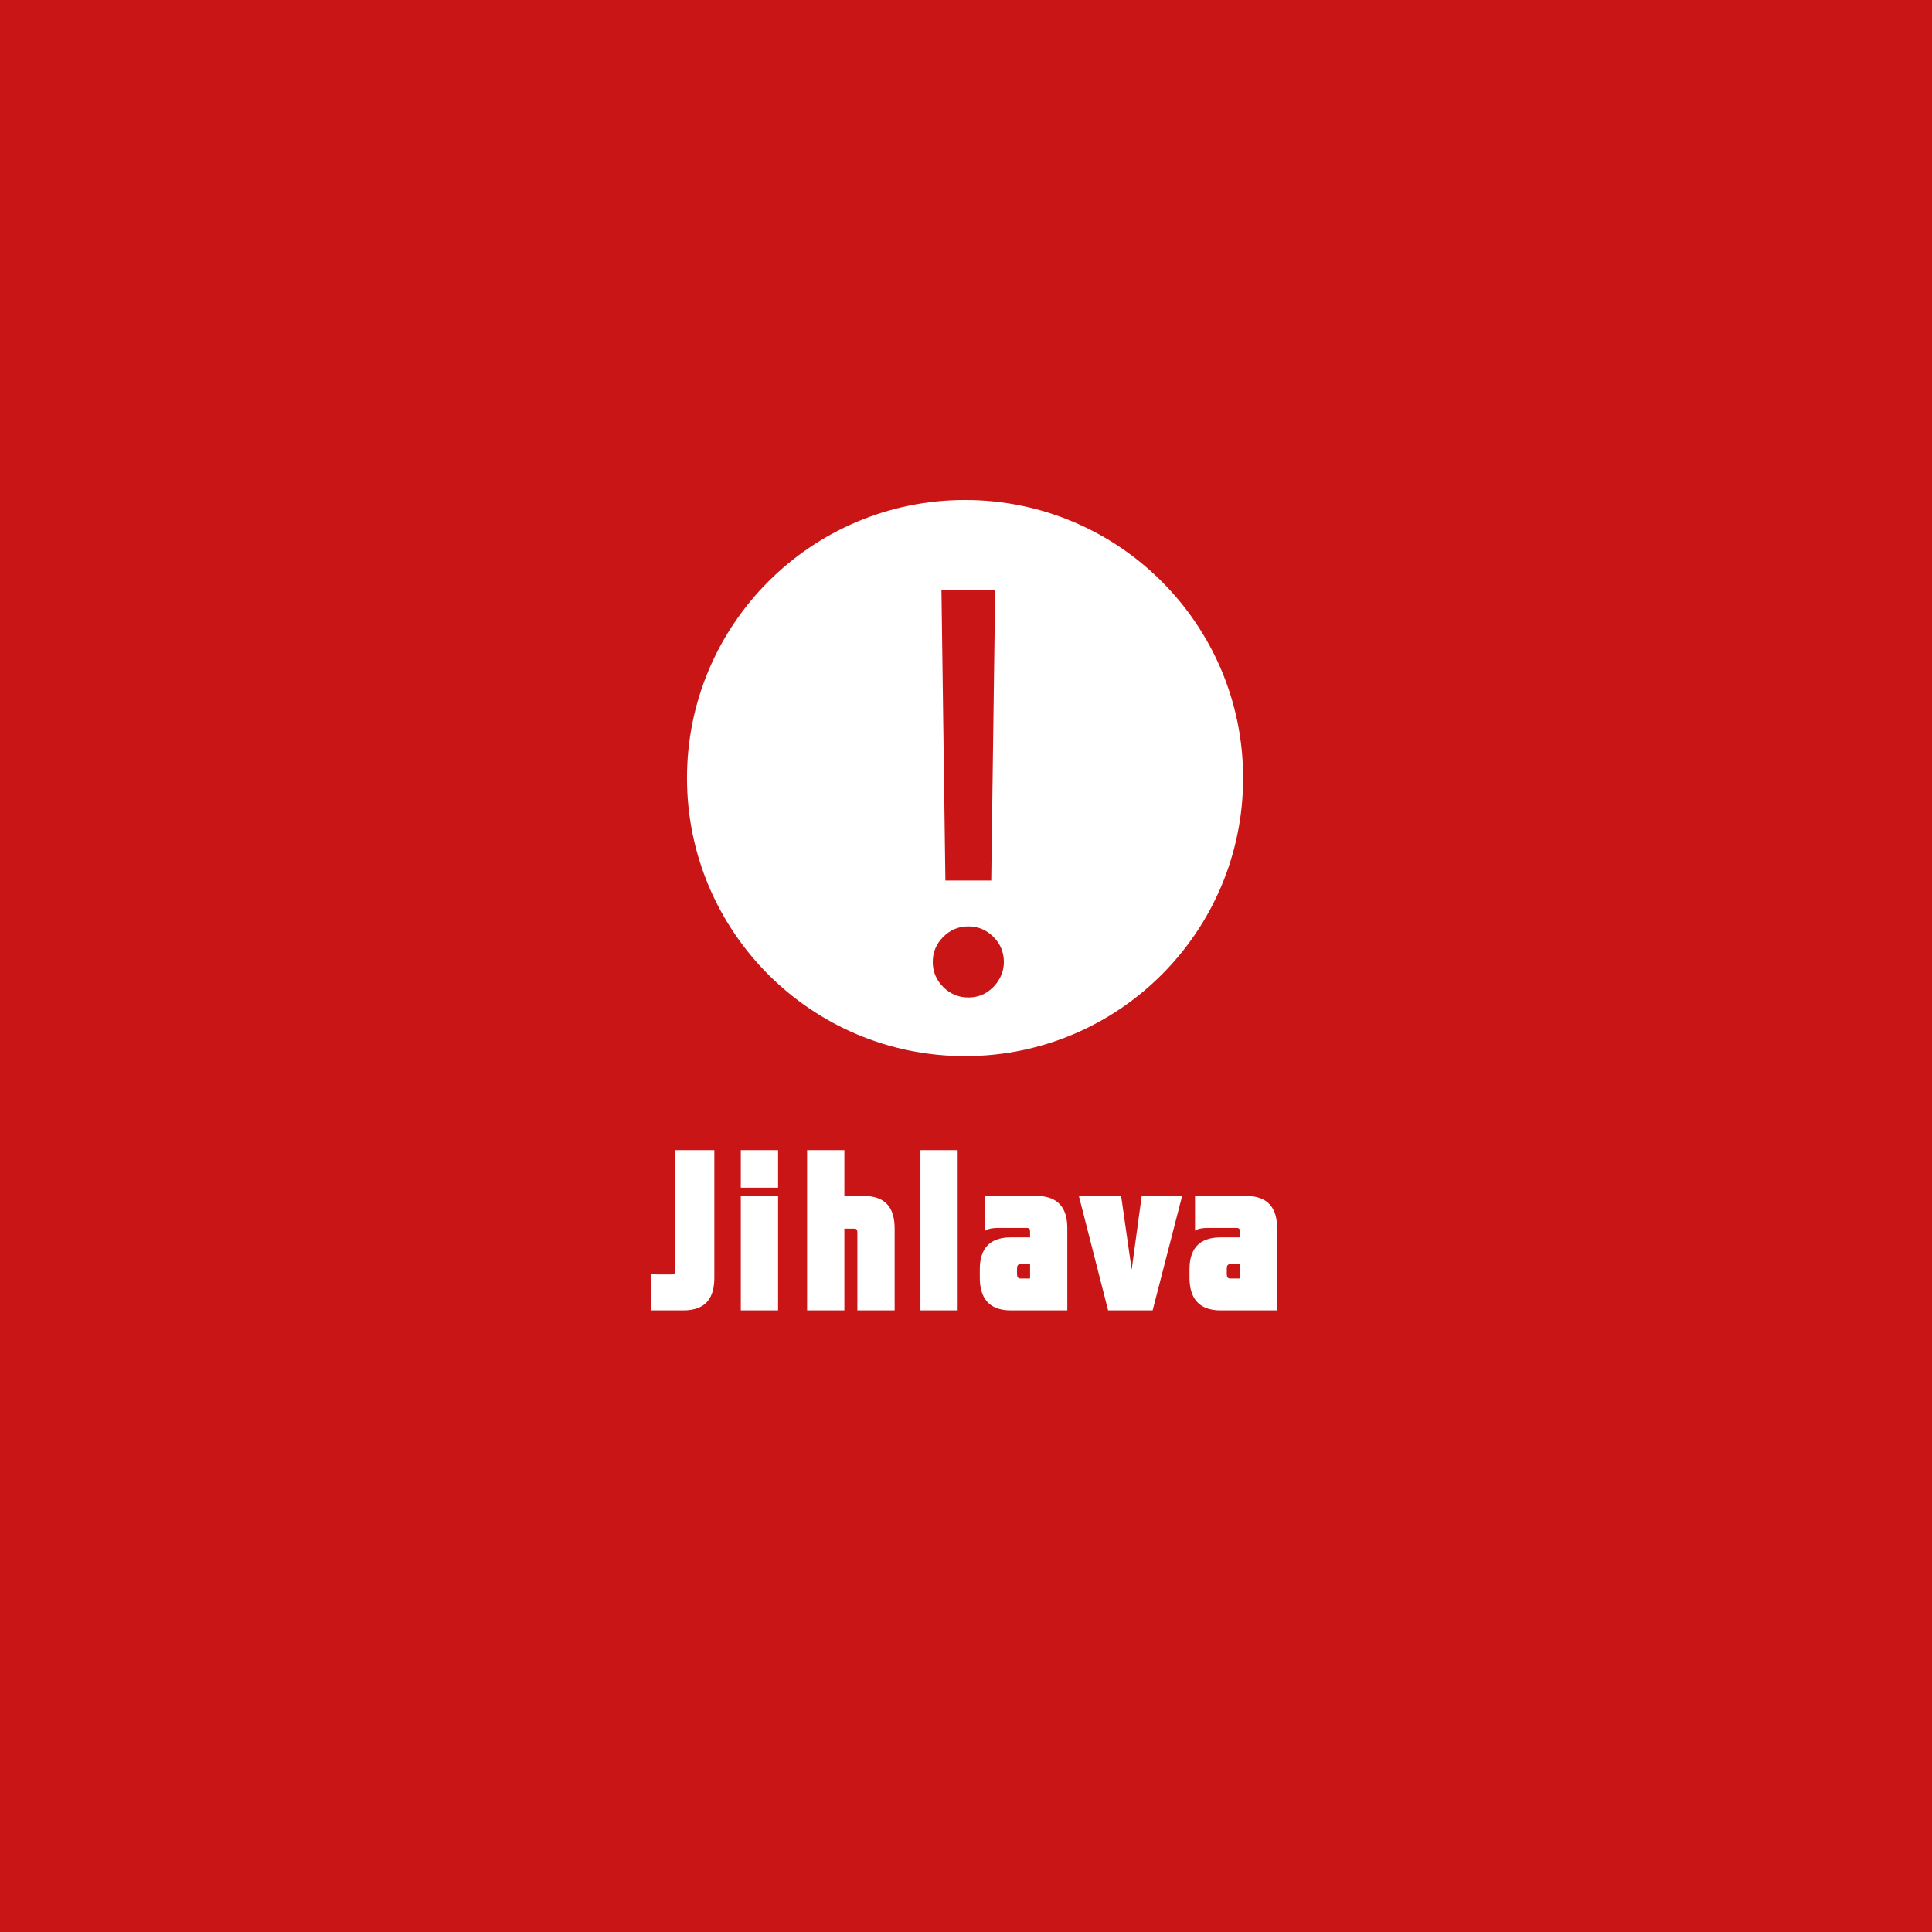
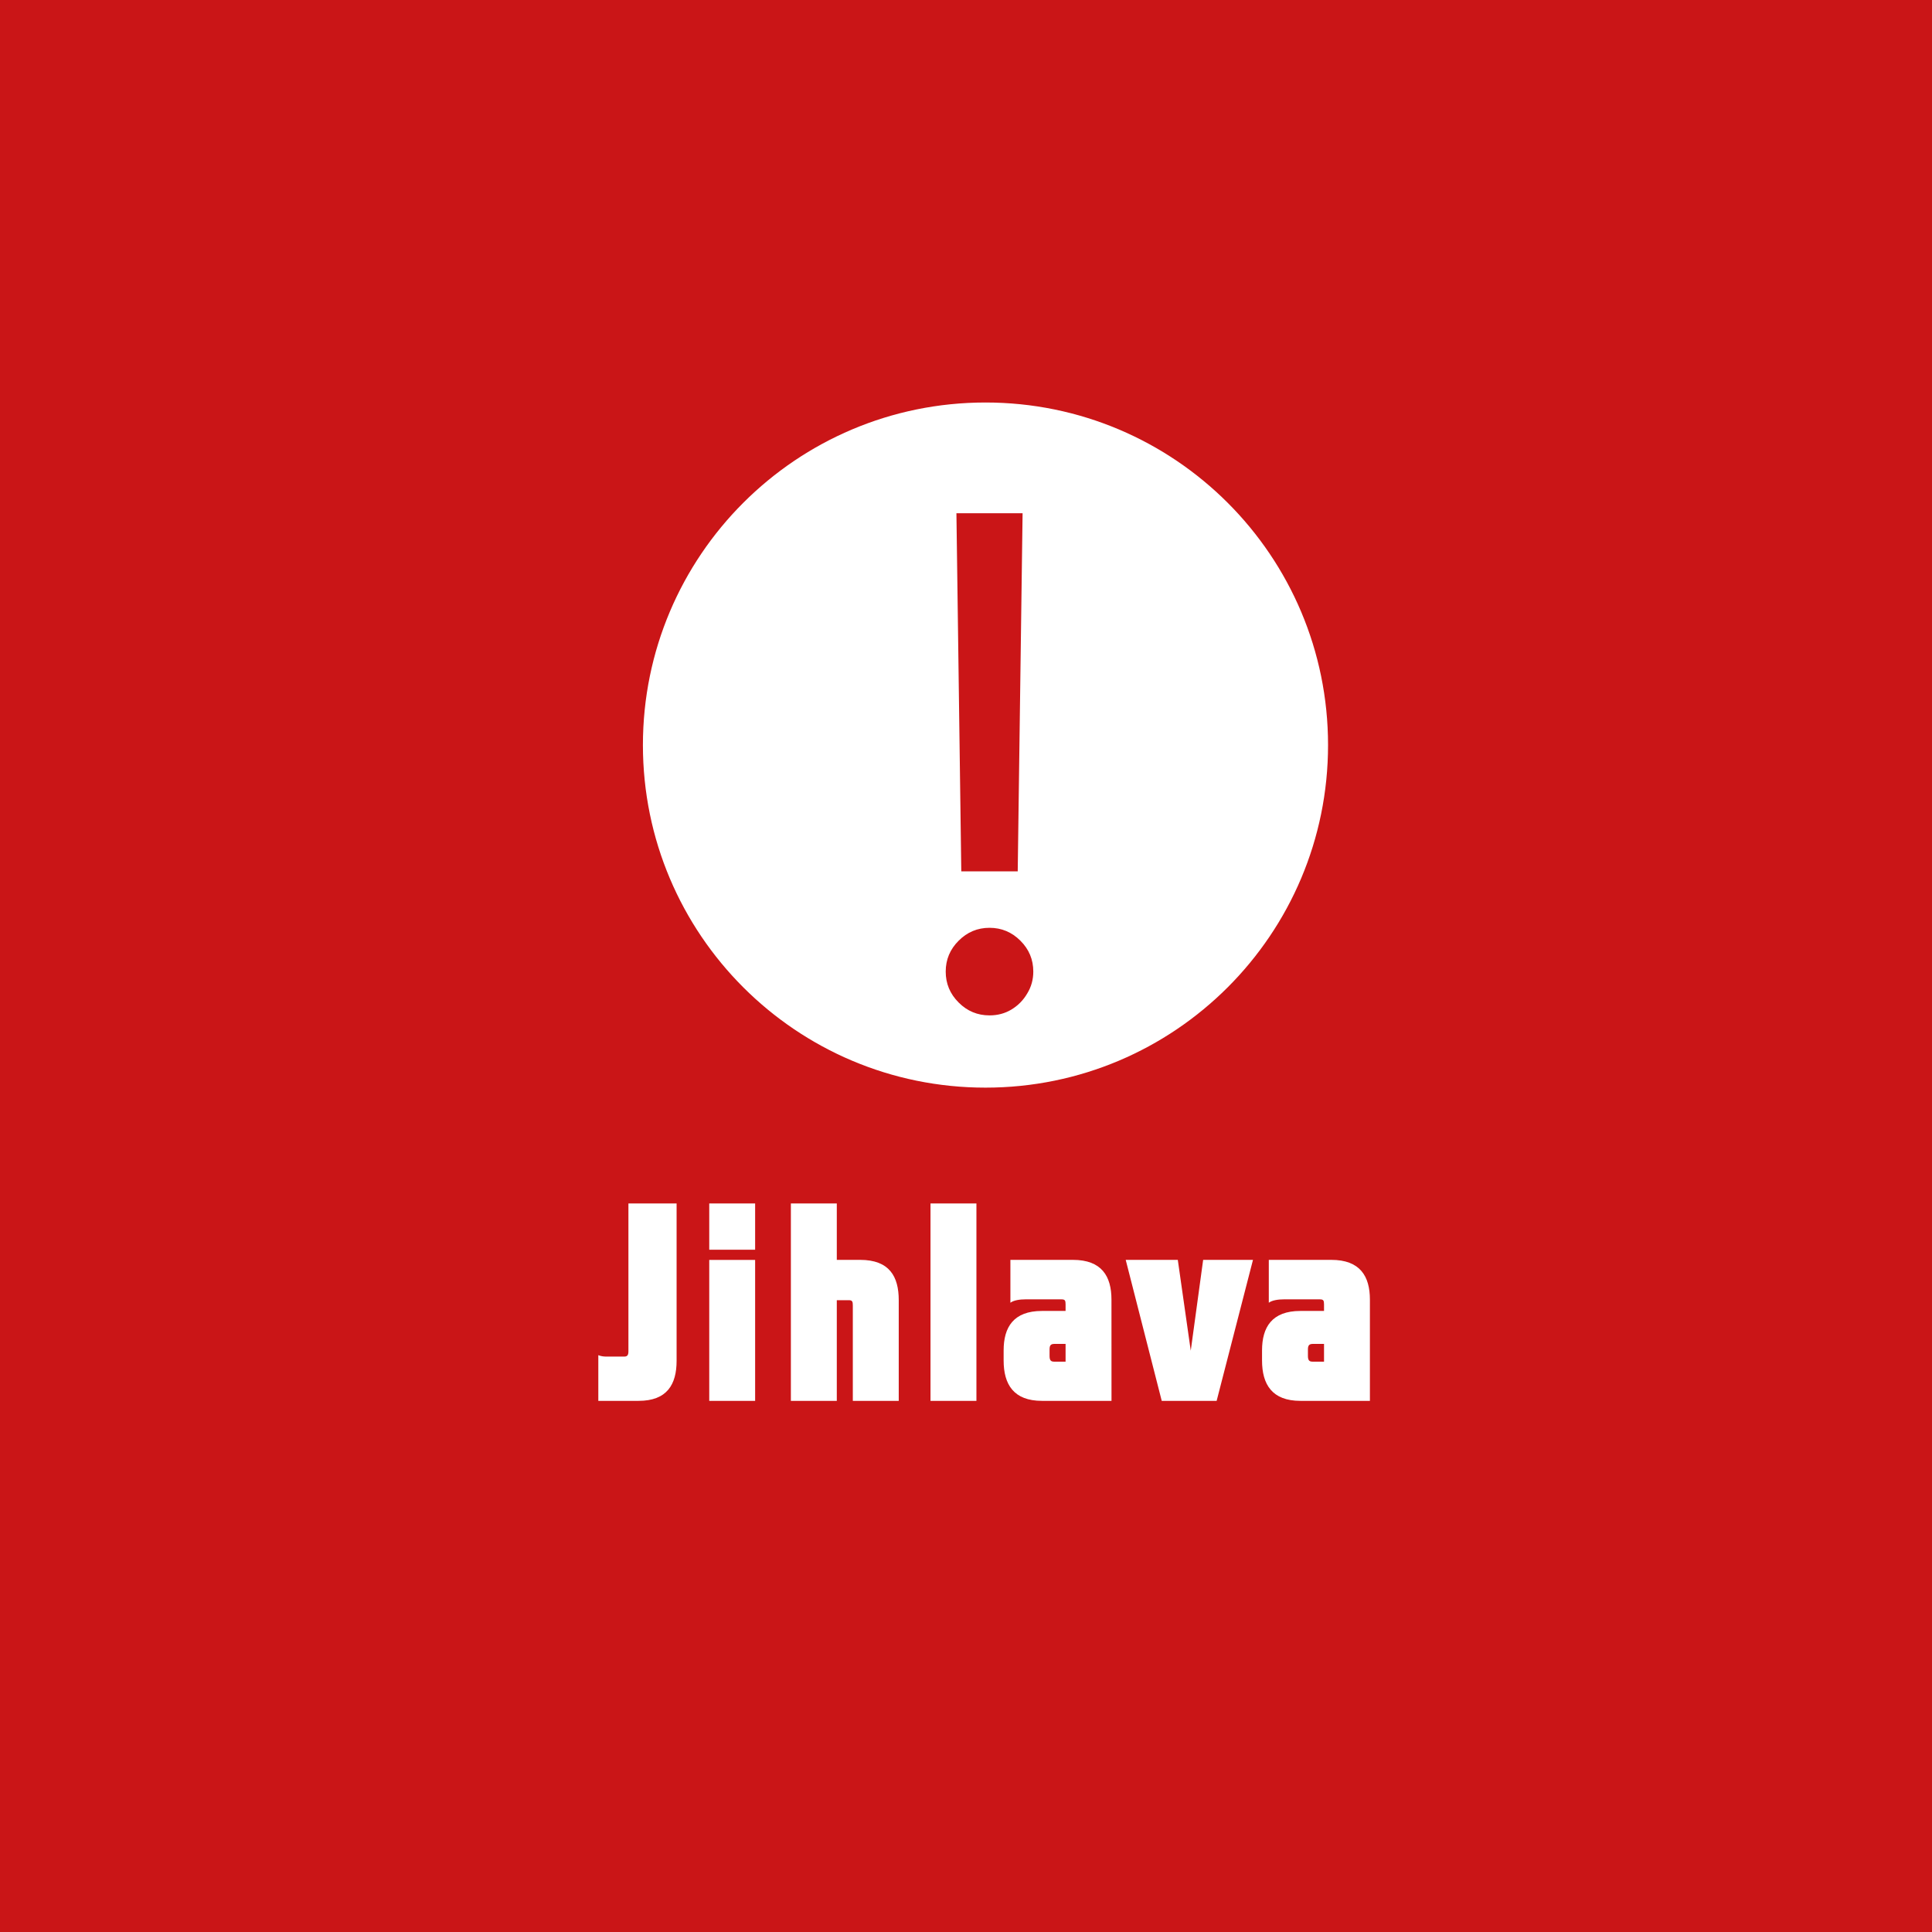
<svg xmlns="http://www.w3.org/2000/svg" width="48" height="48" viewBox="0 0 48 48" fill="none">
  <g clip-path="url(#clip0_64_193)">
    <path d="M0 0H48V48H0V0Z" fill="#CA1517" />
    <path d="M17.452 27.291C17.027 27.32 16.579 27.278 16.192 27.487C15.852 27.508 15.509 27.495 15.174 27.55C14.955 27.702 14.959 27.993 14.872 28.217C15.21 28.21 15.548 28.2 15.884 28.187L15.754 28.442L16.03 28.323L16.028 28.599L16.3 28.618L16.189 28.969L16.41 28.986C16.226 30.208 16.97 31.529 18.298 31.667C18.511 32.631 18.434 33.686 17.807 34.491C17.643 34.524 17.32 34.593 17.159 34.627C17.216 34.708 17.333 34.867 17.39 34.947C17.665 34.936 17.939 34.922 18.213 34.909C18.513 33.728 19.082 32.639 19.558 31.523C20.249 32.399 20.713 33.494 20.558 34.623C20.369 34.744 20.181 34.869 19.996 34.995C20.517 35.388 21.03 35.022 21.512 34.761C21.833 33.971 22.413 33.295 22.575 32.445C22.707 31.964 22.93 31.515 23.179 31.082C23.162 31.728 23.627 32.25 23.64 32.888C23.674 33.605 24.088 34.558 23.272 34.999C23.595 35.097 23.929 35.133 24.265 35.072C24.156 34.627 24.071 34.171 24.088 33.711C24.154 32.821 23.98 31.905 24.341 31.055C24.647 31.168 24.956 31.283 25.272 31.364C25.075 31.12 24.826 30.923 24.575 30.733C24.558 30.334 24.641 29.901 24.431 29.537C24.18 29.103 23.778 28.77 23.567 28.313C23.438 28.035 23.257 27.73 22.909 27.713C22.362 27.546 22.15 28.2 21.863 28.505C21.7 28.198 21.569 27.875 21.474 27.541C21.085 27.489 20.66 27.385 20.29 27.571C19.746 28.227 19.106 28.796 18.545 29.437C18.285 29.435 18.026 29.427 17.767 29.421C17.637 28.714 18.015 27.874 17.452 27.291L17.452 27.291ZM21.835 31.69C21.805 32.69 21.886 33.914 20.949 34.571C20.815 33.645 20.972 32.708 20.998 31.778C21.276 31.753 21.557 31.722 21.835 31.69H21.835Z" fill="#CA1517" />
    <g clip-path="url(#clip1_64_193)">
-       <path d="M34.922 26.031H13.031V35.561H34.922V26.031Z" fill="#CA1517" />
-       <path d="M30.576 31.407H30.803V31.765H30.57C30.496 31.765 30.479 31.725 30.479 31.645V31.52C30.479 31.446 30.496 31.407 30.576 31.407ZM31.729 30.514C31.729 30.042 31.53 29.712 30.951 29.712H29.69V30.576C29.758 30.525 29.883 30.508 29.991 30.508H30.718C30.792 30.508 30.803 30.531 30.803 30.611V30.742H30.326C29.753 30.742 29.553 31.071 29.553 31.537V31.742C29.553 32.225 29.758 32.556 30.326 32.556H31.729V30.514ZM28.637 32.556L29.37 29.712H28.366L28.116 31.543L27.854 29.712H26.804L27.531 32.556H28.637ZM25.364 31.407H25.592V31.765H25.359C25.285 31.765 25.268 31.725 25.268 31.645V31.52C25.268 31.446 25.285 31.407 25.364 31.407ZM26.517 30.514C26.517 30.042 26.319 29.712 25.74 29.712H24.479V30.576C24.547 30.525 24.672 30.508 24.779 30.508H25.507C25.58 30.508 25.592 30.531 25.592 30.611V30.742H25.115C24.541 30.742 24.343 31.071 24.343 31.537V31.742C24.343 32.225 24.547 32.556 25.115 32.556H26.517L26.517 30.514ZM22.868 32.556H23.793V28.575H22.868V32.556ZM20.978 29.712V28.575H20.052V32.556H20.978V30.525H21.222C21.29 30.525 21.301 30.554 21.301 30.633V32.556H22.227V30.525C22.227 30.048 22.04 29.712 21.449 29.712H20.978ZM18.405 29.508H19.331V28.575H18.405V29.508ZM18.405 32.556H19.331V29.712H18.405V32.556ZM16.691 31.663H16.333C16.282 31.663 16.225 31.657 16.168 31.634V32.556H16.98C17.554 32.556 17.747 32.225 17.747 31.748V28.575H16.776V31.555C16.776 31.634 16.753 31.663 16.691 31.663Z" fill="white" />
+       <path d="M37.969 26.766H11V38.507H37.969V26.766Z" fill="#CA1517" />
+       <path d="M32.615 33.389H32.895V33.83H32.608C32.517 33.83 32.495 33.781 32.495 33.683V33.529C32.495 33.438 32.517 33.389 32.615 33.389ZM34.035 32.289C34.035 31.707 33.79 31.301 33.076 31.301H31.523V32.366C31.607 32.303 31.761 32.282 31.894 32.282H32.79C32.88 32.282 32.895 32.31 32.895 32.408V32.57H32.307C31.6 32.57 31.355 32.975 31.355 33.55V33.802C31.355 34.397 31.607 34.804 32.307 34.804H34.035V32.289ZM30.227 34.804L31.13 31.301H29.892L29.584 33.557L29.262 31.301H27.968L28.863 34.804H30.227ZM26.194 33.389H26.474V33.83H26.188C26.096 33.83 26.076 33.781 26.076 33.683V33.529C26.076 33.438 26.096 33.389 26.194 33.389ZM27.614 32.289C27.614 31.707 27.37 31.301 26.657 31.301H25.103V32.366C25.186 32.303 25.341 32.282 25.474 32.282H26.37C26.46 32.282 26.474 32.31 26.474 32.408V32.57H25.887C25.18 32.57 24.935 32.975 24.935 33.55V33.802C24.935 34.397 25.186 34.804 25.887 34.804H27.615L27.614 32.289ZM23.118 34.804H24.259V29.9H23.118V34.804ZM20.79 31.301V29.9H19.649V34.804H20.79V32.303H21.091C21.175 32.303 21.188 32.338 21.188 32.436V34.804H22.329V32.303C22.329 31.715 22.098 31.301 21.37 31.301H20.79ZM17.621 31.049H18.761V29.9H17.621V31.049ZM17.621 34.804H18.761V31.302H17.621V34.804ZM15.508 33.704H15.067C15.005 33.704 14.935 33.697 14.865 33.669V34.804H15.865C16.572 34.804 16.81 34.397 16.81 33.809V29.9H15.613V33.571C15.613 33.669 15.585 33.704 15.508 33.704Z" fill="white" />
    </g>
-     <circle cx="23.977" cy="19.33" r="6.908" fill="#CA1517" />
-     <path fill-rule="evenodd" clip-rule="evenodd" d="M30.885 19.33C30.885 23.146 27.792 26.239 23.977 26.239C20.161 26.239 17.068 23.146 17.068 19.33C17.068 15.515 20.161 12.422 23.977 12.422C27.792 12.422 30.885 15.515 30.885 19.33ZM24.627 21.877L24.725 14.655H23.39L23.488 21.877H24.627ZM23.435 24.522C23.608 24.695 23.816 24.782 24.058 24.782C24.221 24.782 24.368 24.743 24.499 24.664C24.633 24.582 24.74 24.475 24.818 24.34C24.9 24.206 24.941 24.059 24.941 23.899C24.941 23.657 24.854 23.449 24.681 23.276C24.508 23.102 24.3 23.016 24.058 23.016C23.816 23.016 23.608 23.102 23.435 23.276C23.261 23.449 23.174 23.657 23.174 23.899C23.174 24.141 23.261 24.349 23.435 24.522Z" fill="white" />
+     <circle cx="24.484" cy="18.511" r="8.511" fill="#CA1517" />
+     <path fill-rule="evenodd" clip-rule="evenodd" d="M32.995 18.511C32.995 23.212 29.185 27.022 24.484 27.022C19.784 27.022 15.973 23.212 15.973 18.511C15.973 13.81 19.784 10 24.484 10C29.185 10 32.995 13.81 32.995 18.511ZM25.285 21.649L25.406 12.751H23.762L23.883 21.649H25.285ZM23.817 24.907C24.03 25.121 24.286 25.227 24.584 25.227C24.786 25.227 24.967 25.179 25.128 25.082C25.294 24.982 25.424 24.849 25.521 24.683C25.622 24.518 25.672 24.337 25.672 24.139C25.672 23.841 25.566 23.585 25.352 23.372C25.138 23.158 24.883 23.051 24.584 23.051C24.286 23.051 24.03 23.158 23.817 23.372C23.603 23.585 23.496 23.841 23.496 24.139C23.496 24.438 23.603 24.694 23.817 24.907Z" fill="white" />
  </g>
  <defs>
    <clipPath id="clip0_64_193">
      <rect width="48" height="48" fill="white" />
    </clipPath>
    <clipPath id="clip1_64_193">
-       <rect width="21.891" height="9.53" fill="white" transform="translate(13.0312 26.0306)" />
+       <rect width="26.969" height="11.741" fill="white" transform="translate(11 26.7657)" />
    </clipPath>
  </defs>
</svg>
